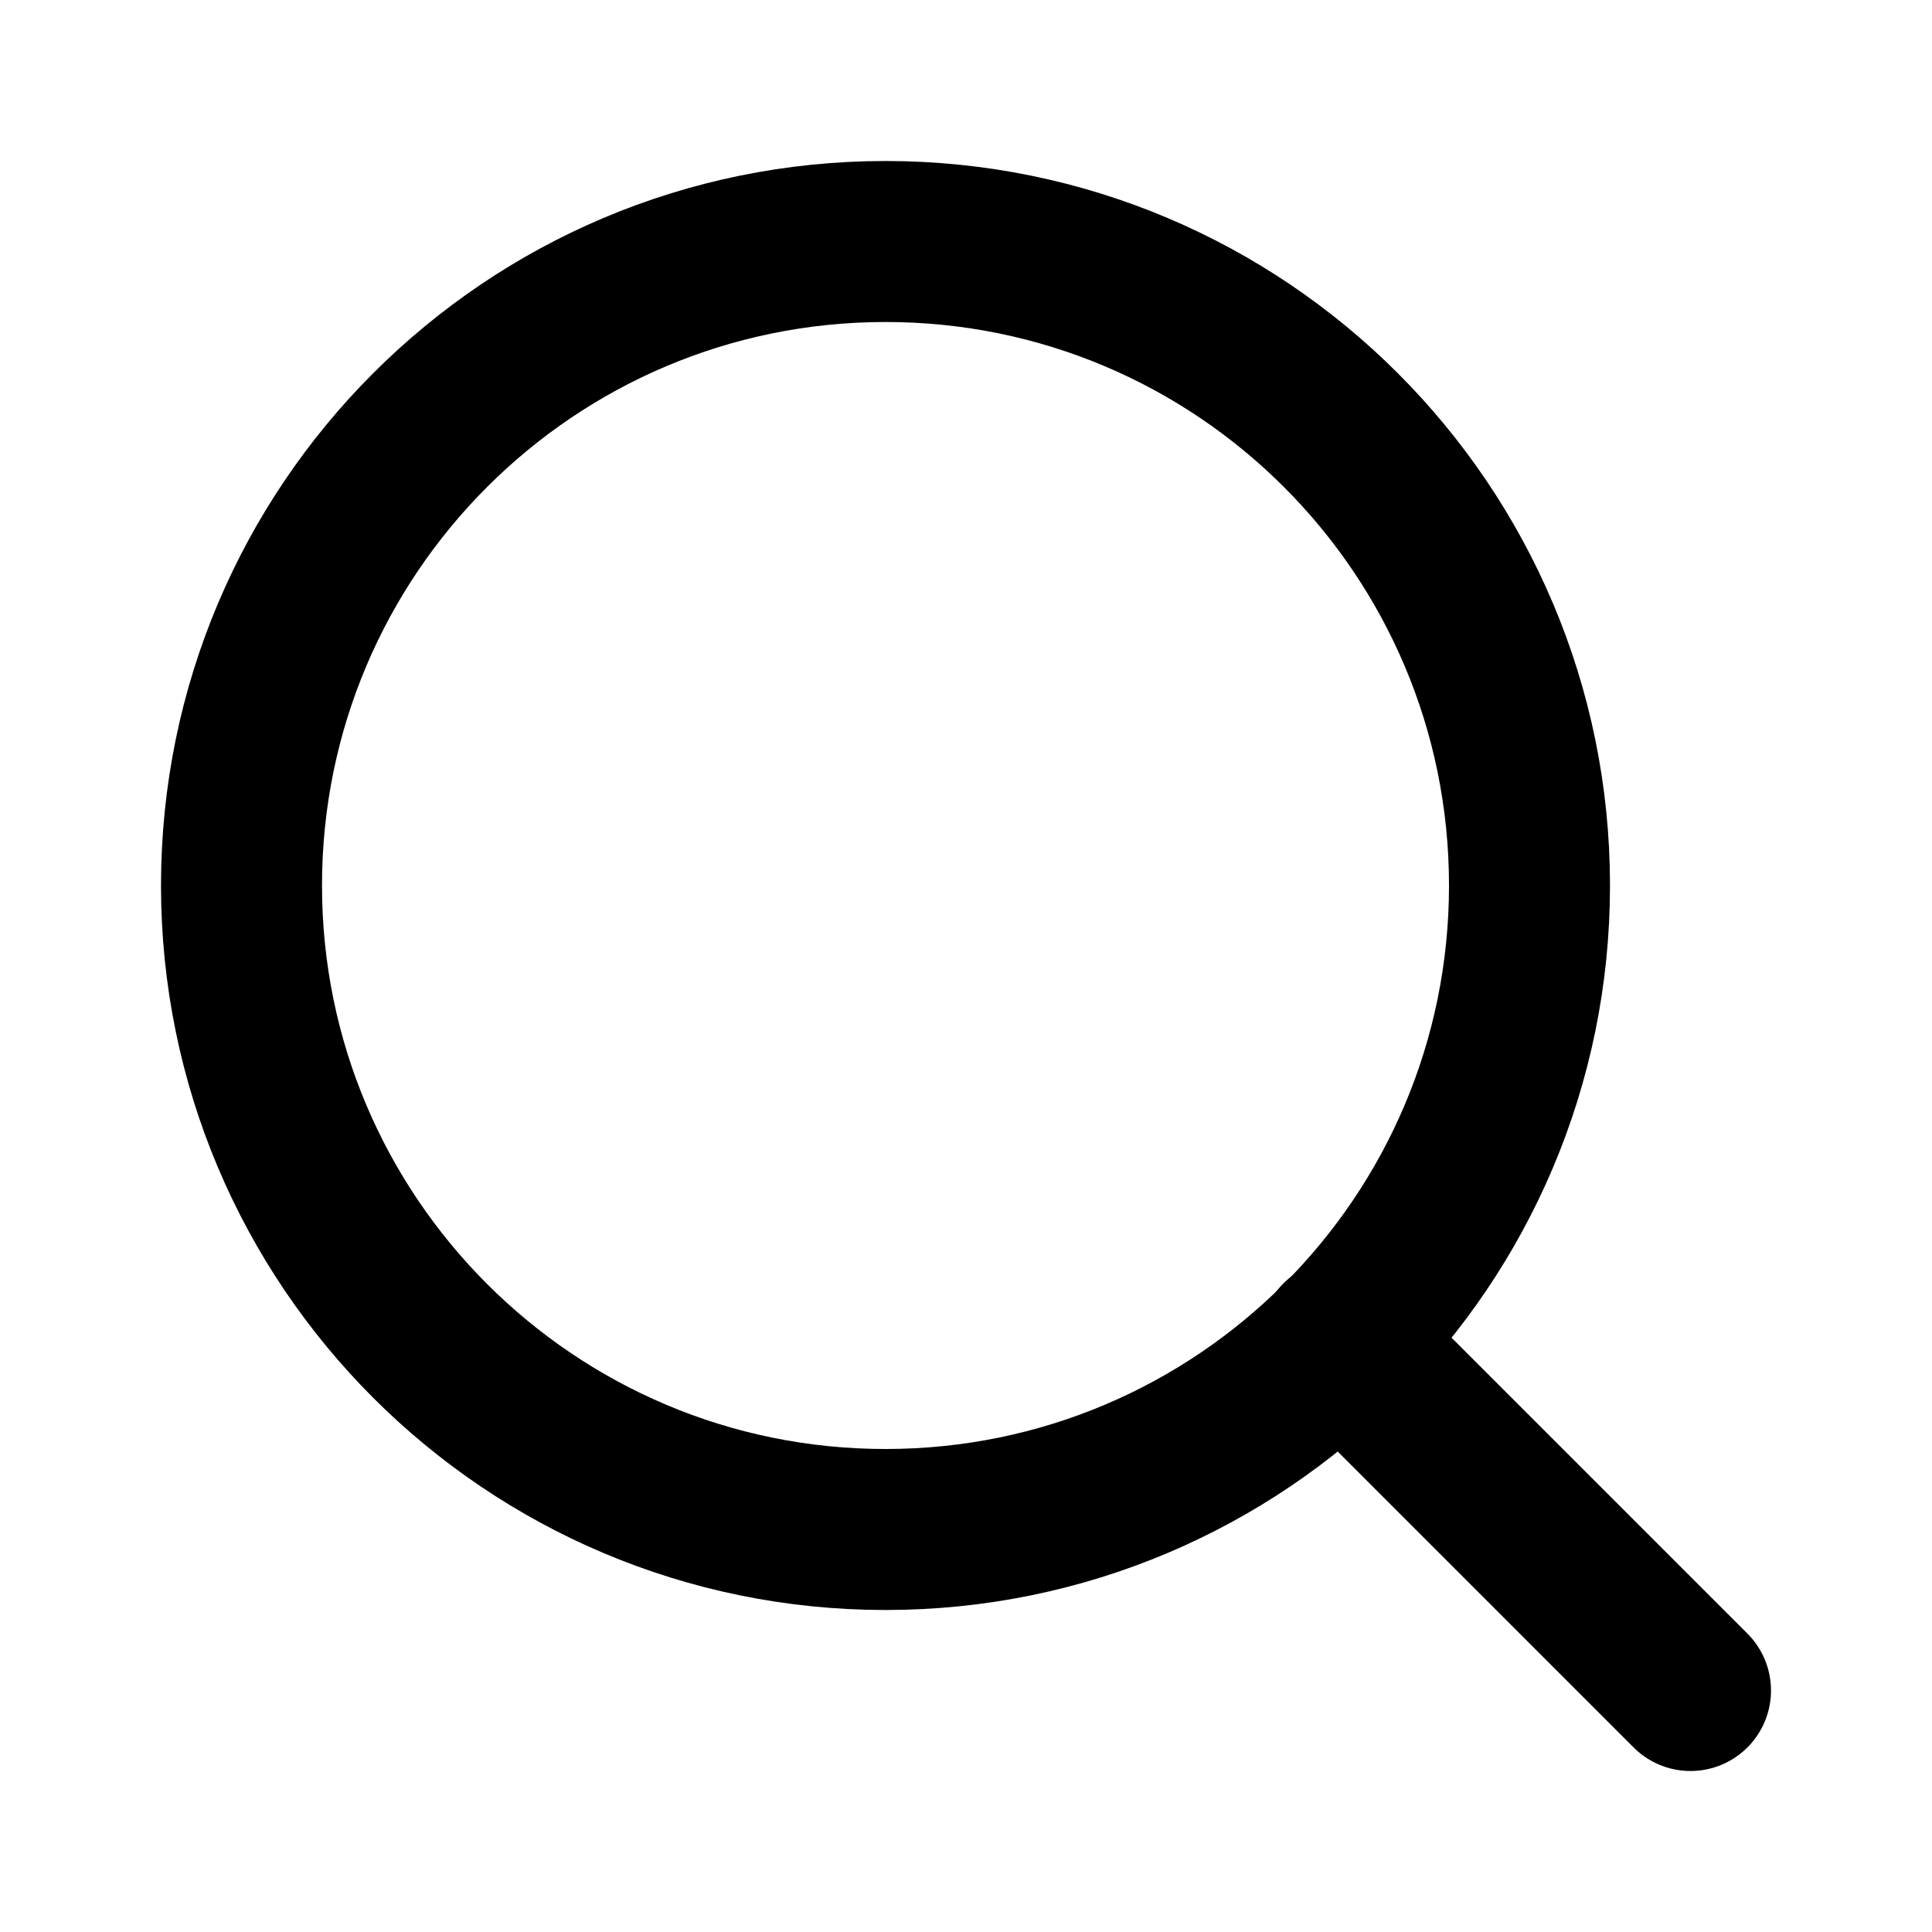
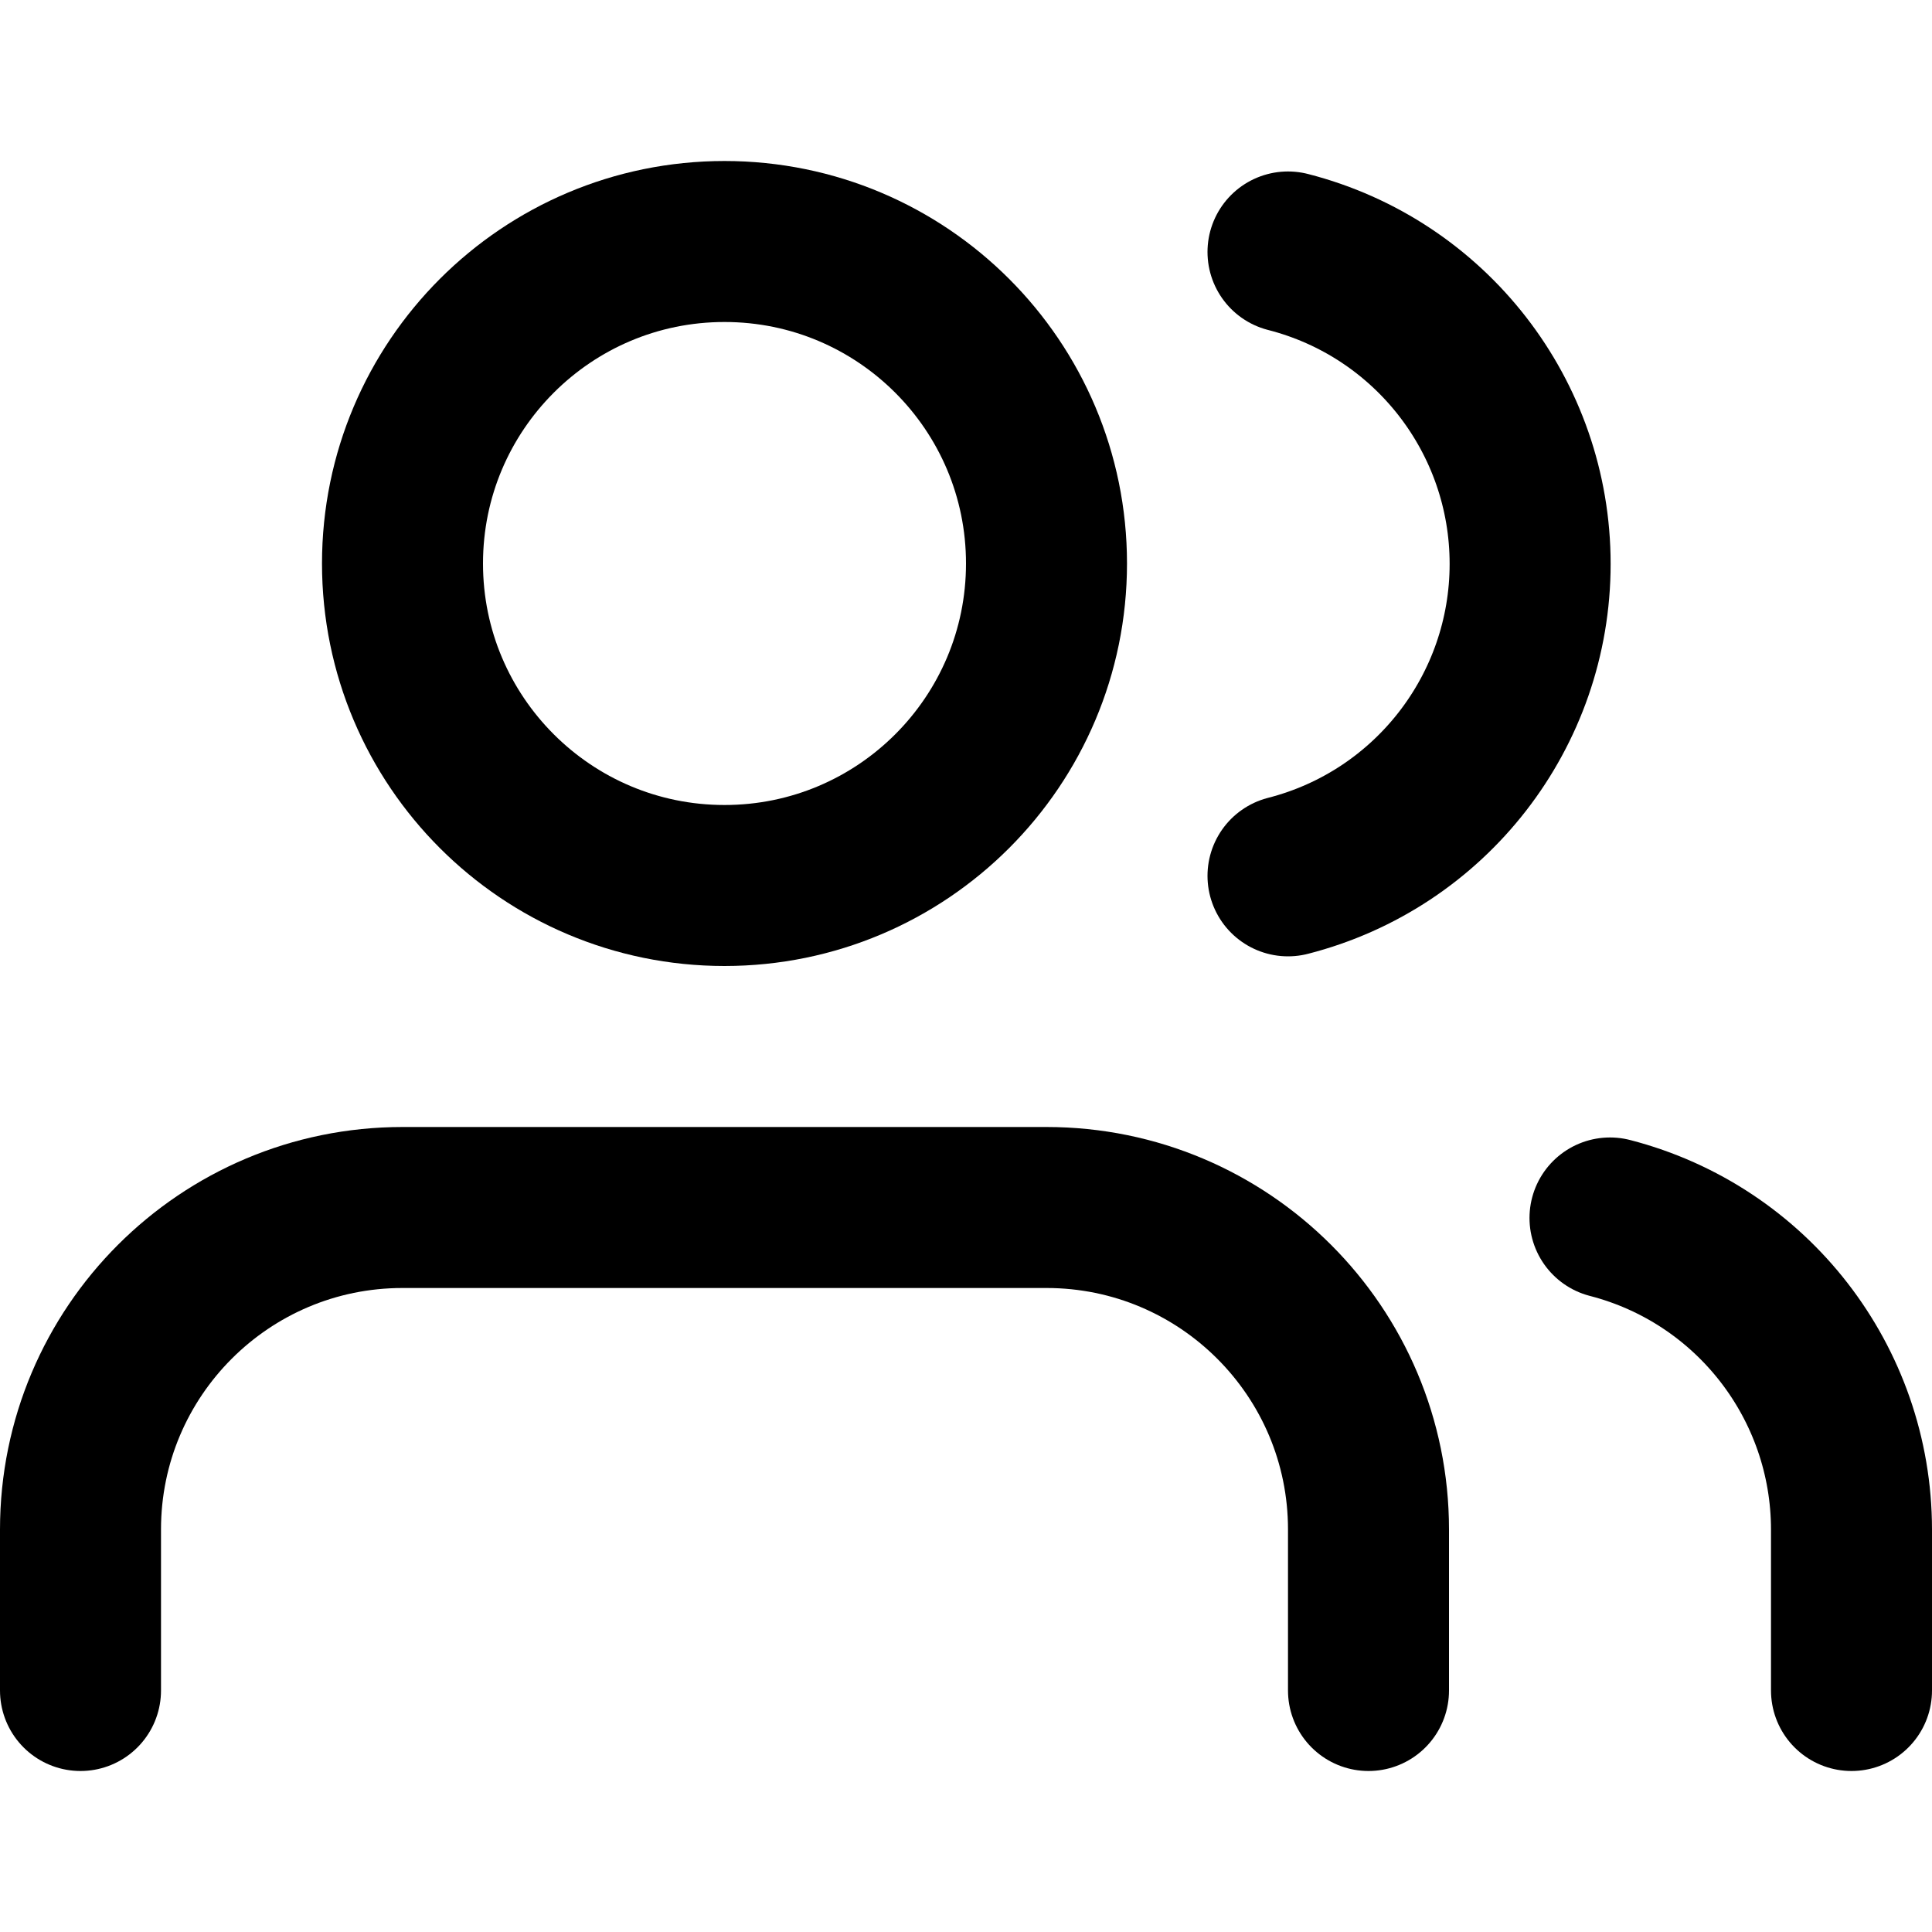
<svg xmlns="http://www.w3.org/2000/svg" width="24" height="24" viewBox="0 0 24 24" fill="none" stroke="currentColor" stroke-width="2" stroke-linecap="round" stroke-linejoin="round">
-   <circle cx="11" cy="11" r="8" />
-   <line x1="21" y1="21" x2="16.65" y2="16.65" />
+   <path d="M17 21v-2a4 4 0 0 0-4-4H5a4 4 0 0 0-4 4v2" />
+   <circle cx="9" cy="7" r="4" />
+   <path d="M23 21v-2a4 4 0 0 0-3-3.87" />
+   <path d="M16 3.13a4 4 0 0 1 0 7.75" />
</svg>
